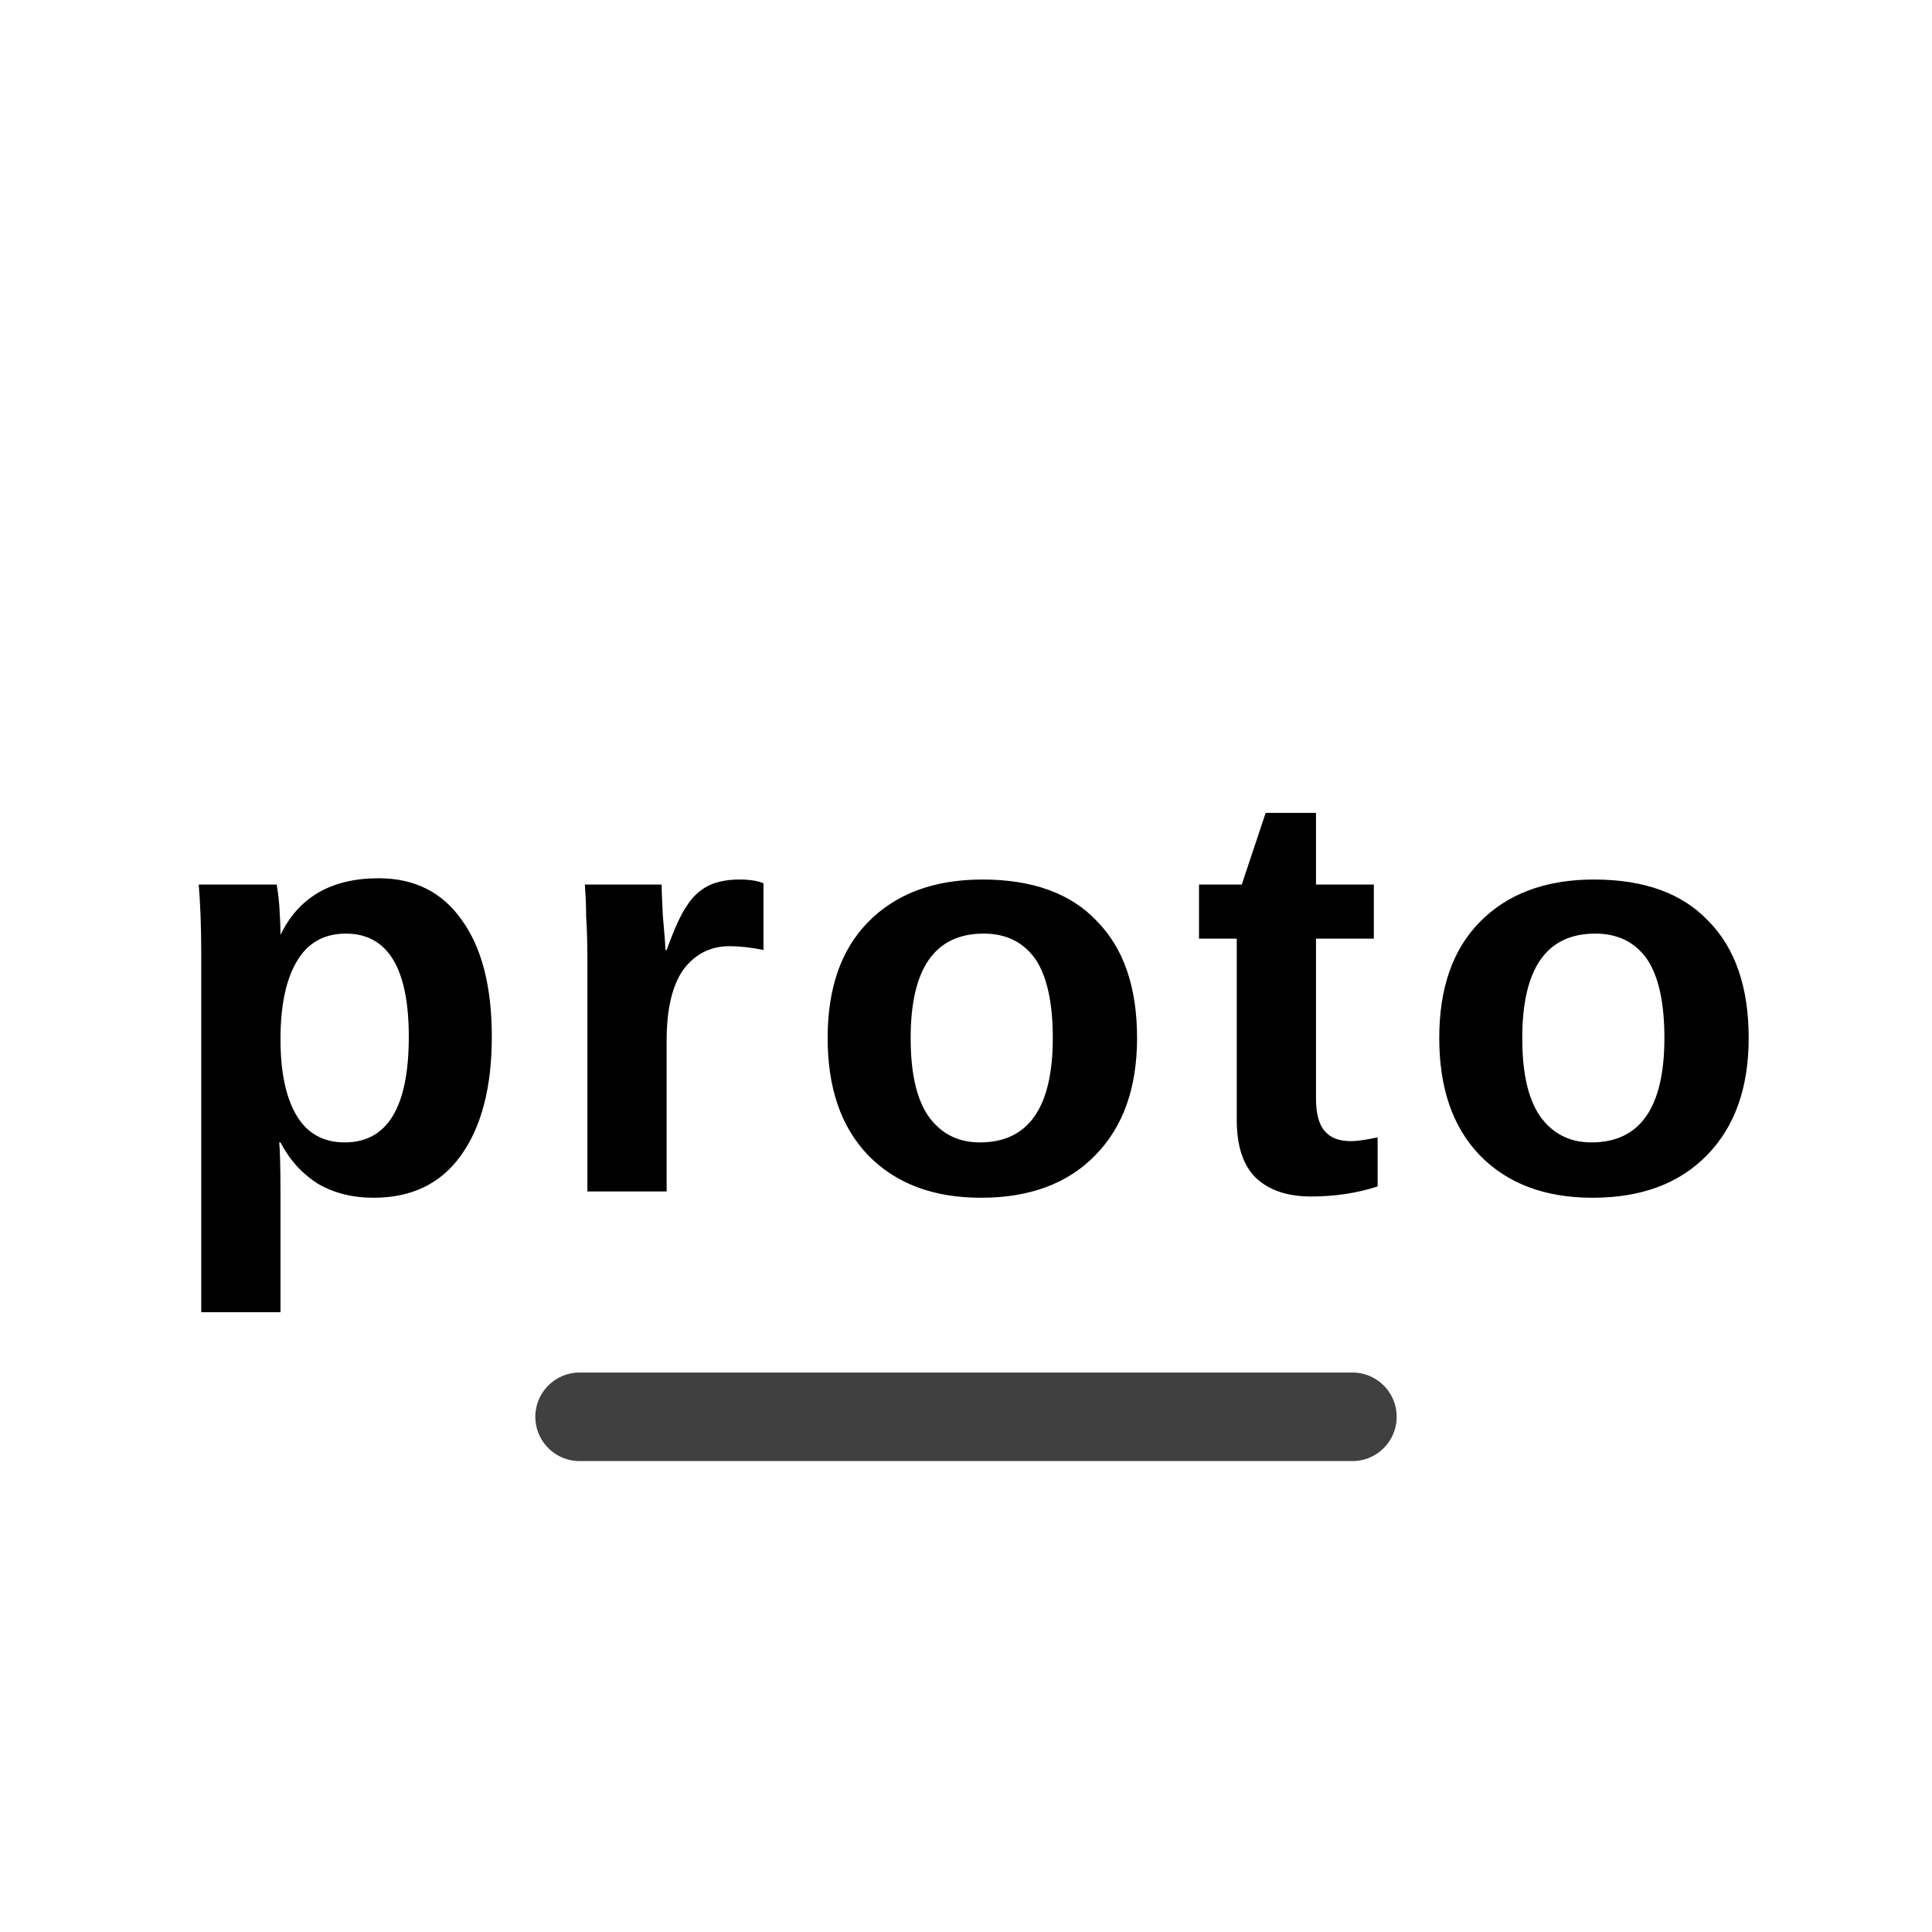
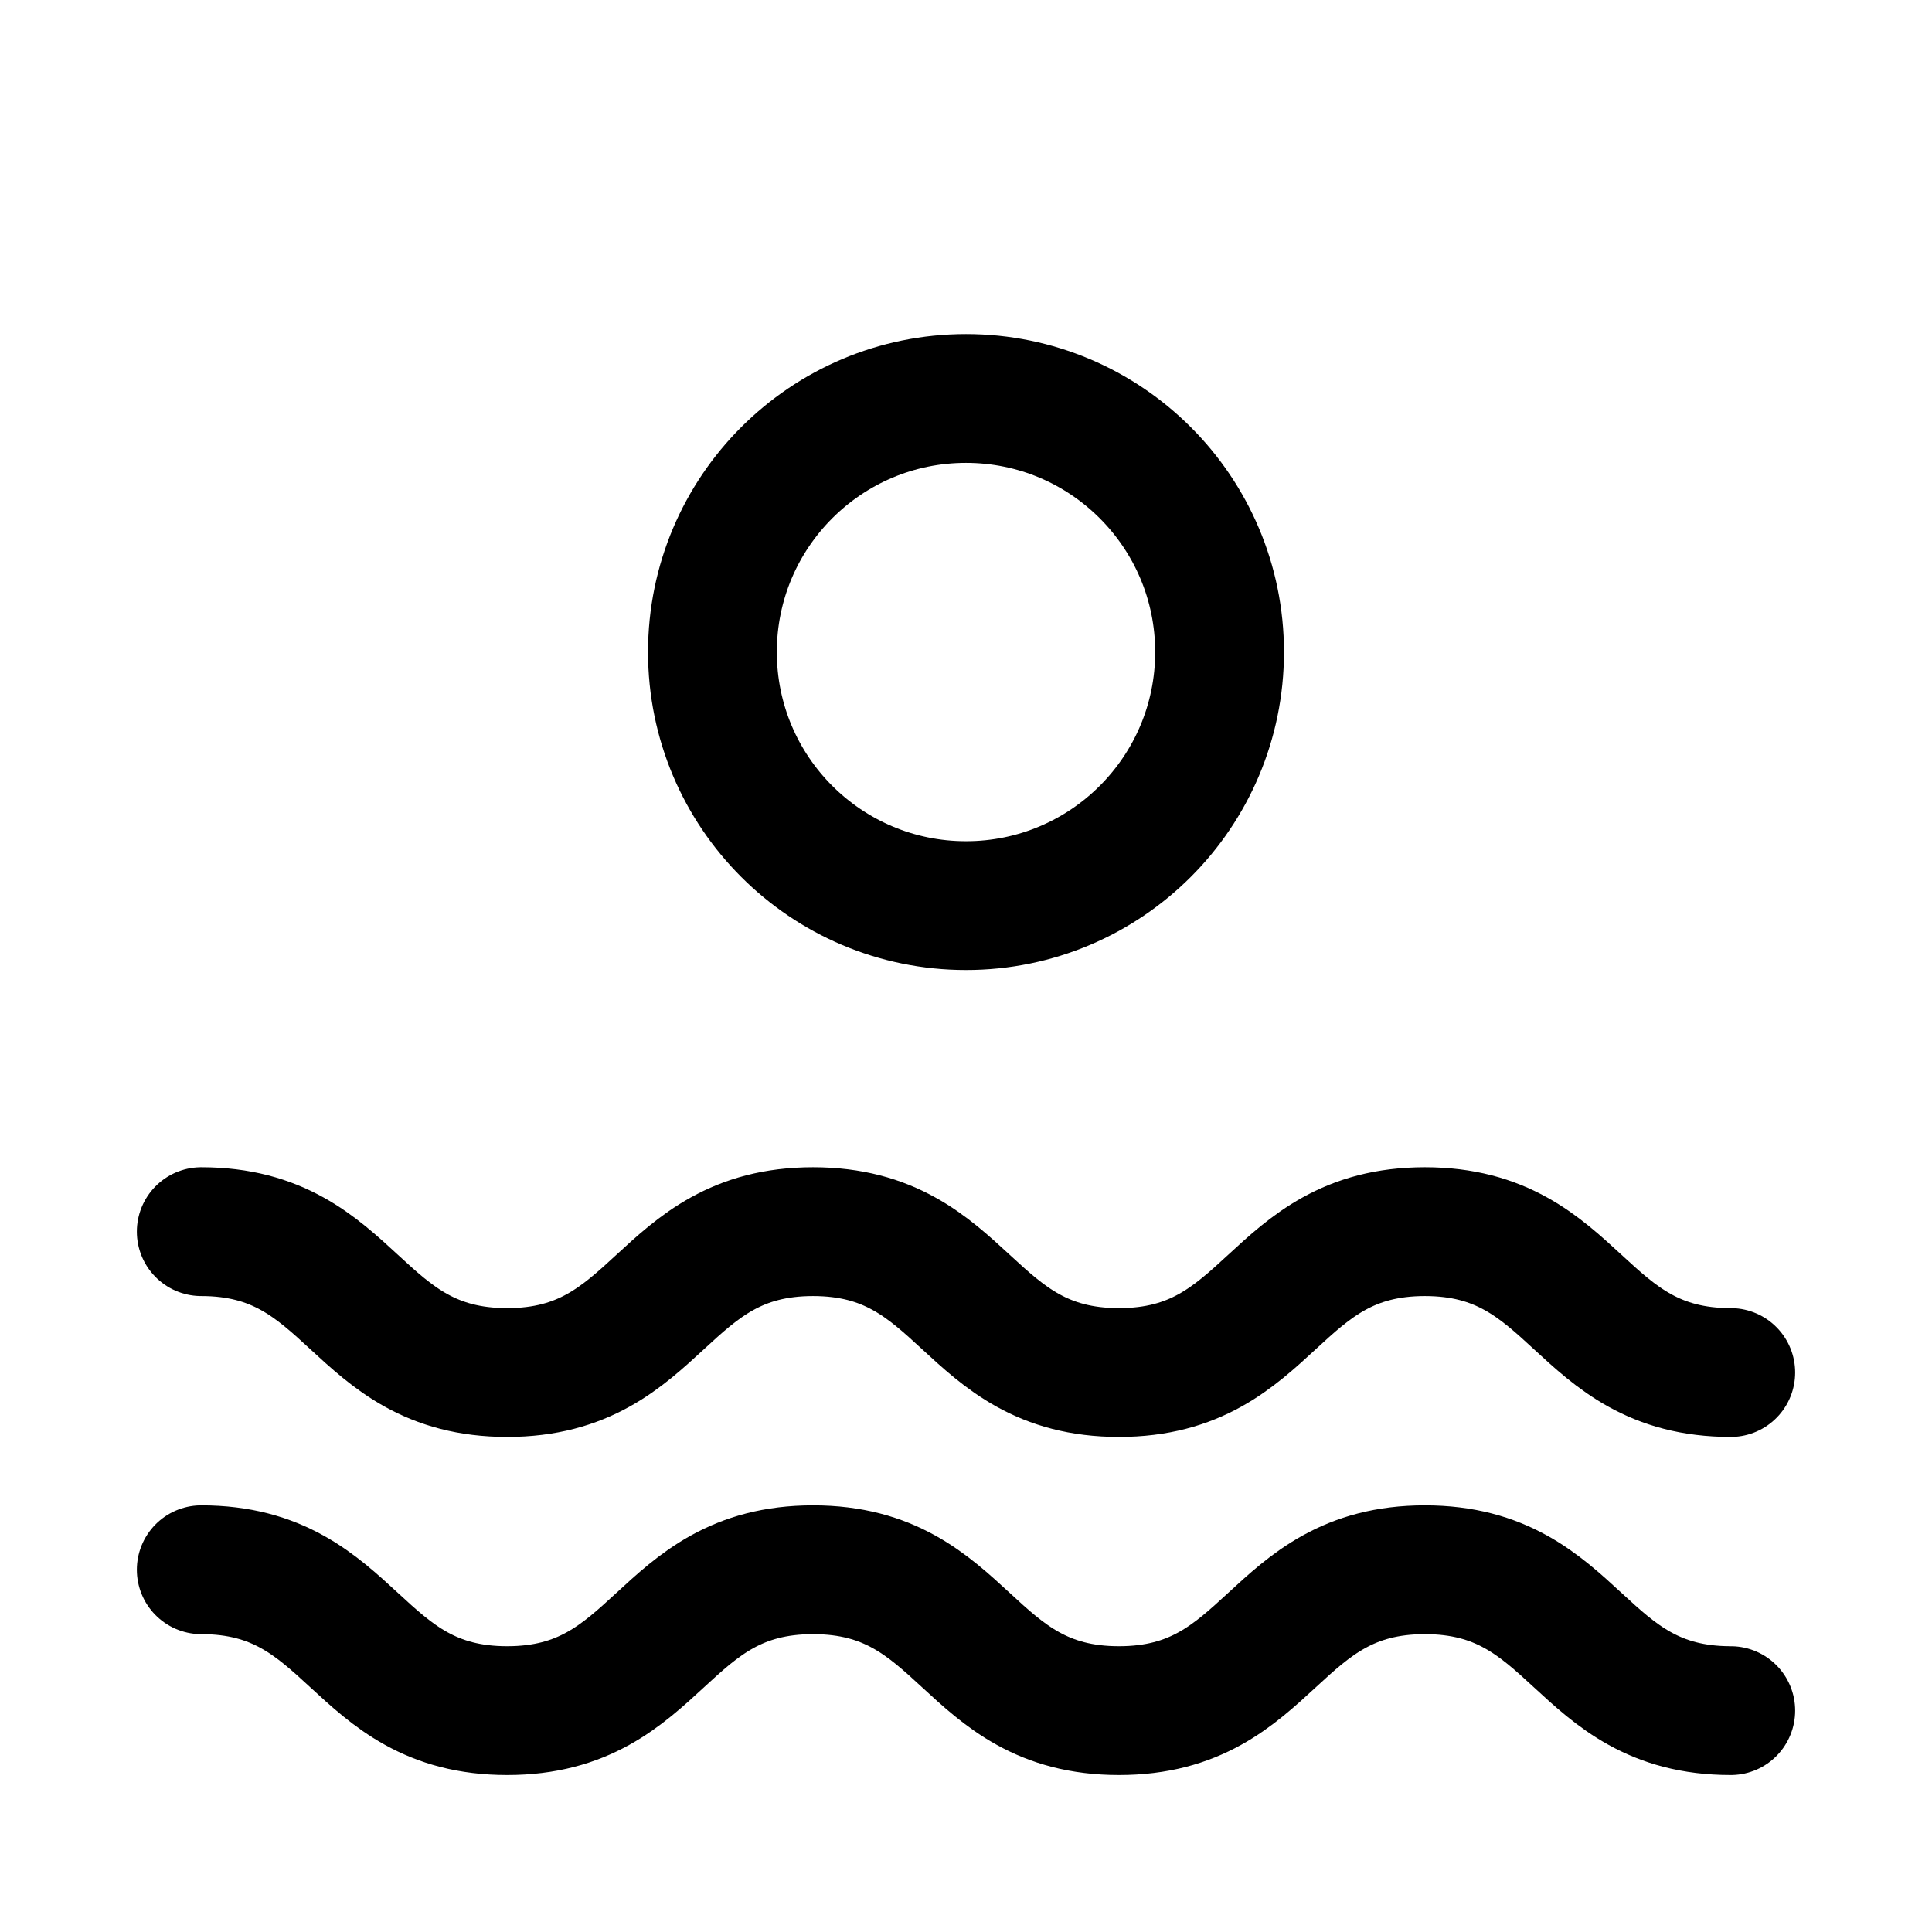
- <svg xmlns="http://www.w3.org/2000/svg" viewBox="0 0 24 24" fill="currentColor">
-   <text x="12" y="14.8" text-anchor="middle" font-family="Segoe UI, Arial, sans-serif" font-size="7.2" font-weight="700" letter-spacing="0.4">proto</text>
-   <path d="M7.2 17.6h9.6" stroke="currentColor" stroke-width="1.1" stroke-linecap="round" opacity="0.75" />
+ <svg xmlns="http://www.w3.org/2000/svg" viewBox="0 0 24 24" fill="none" stroke="currentColor" stroke-width="1.6" stroke-linecap="round" stroke-linejoin="round">
+   <circle cx="12" cy="8.1" r="3.15" />
+   <path d="M2.5 15.3c1.9 0 1.9 1.75 3.8 1.75s1.9-1.75 3.8-1.75 1.9 1.75 3.8 1.75 1.9-1.75 3.8-1.75 1.9 1.75 3.8 1.75" />
+   <path d="M2.5 19.5c1.9 0 1.9 1.75 3.8 1.75s1.9-1.75 3.8-1.75 1.9 1.75 3.8 1.75 1.9-1.75 3.8-1.75 1.9 1.75 3.8 1.75" />
</svg>
